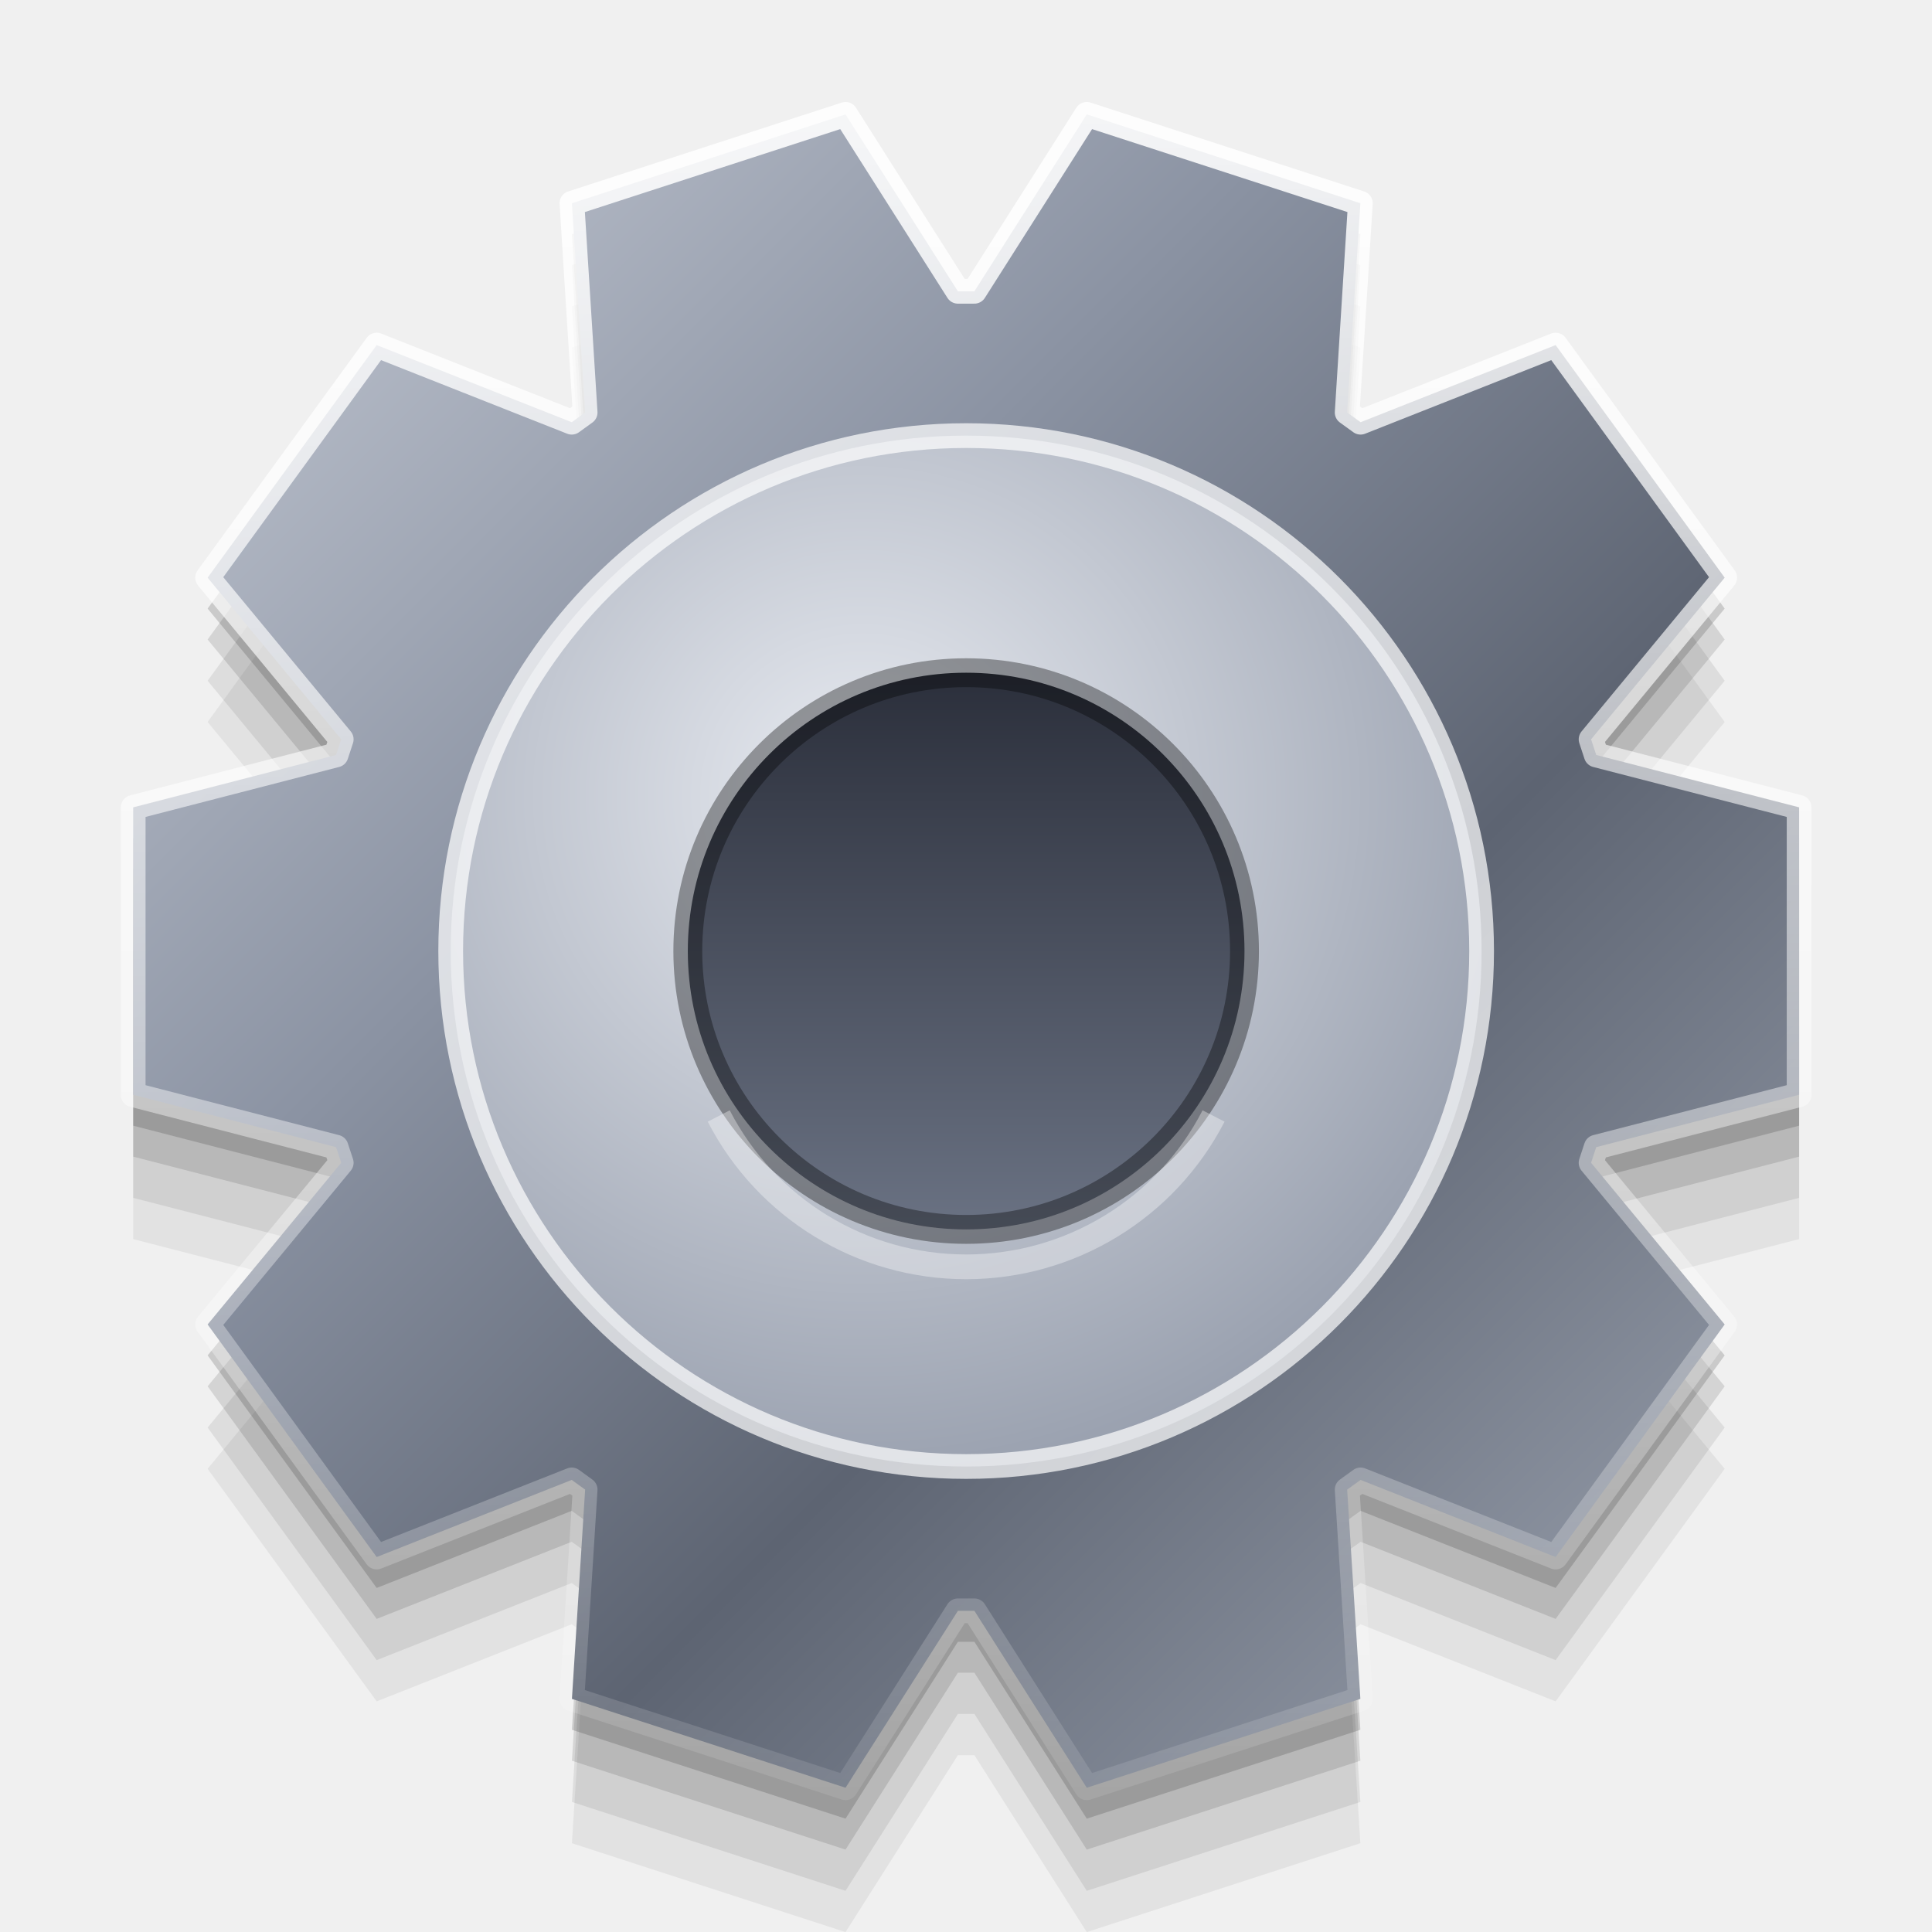
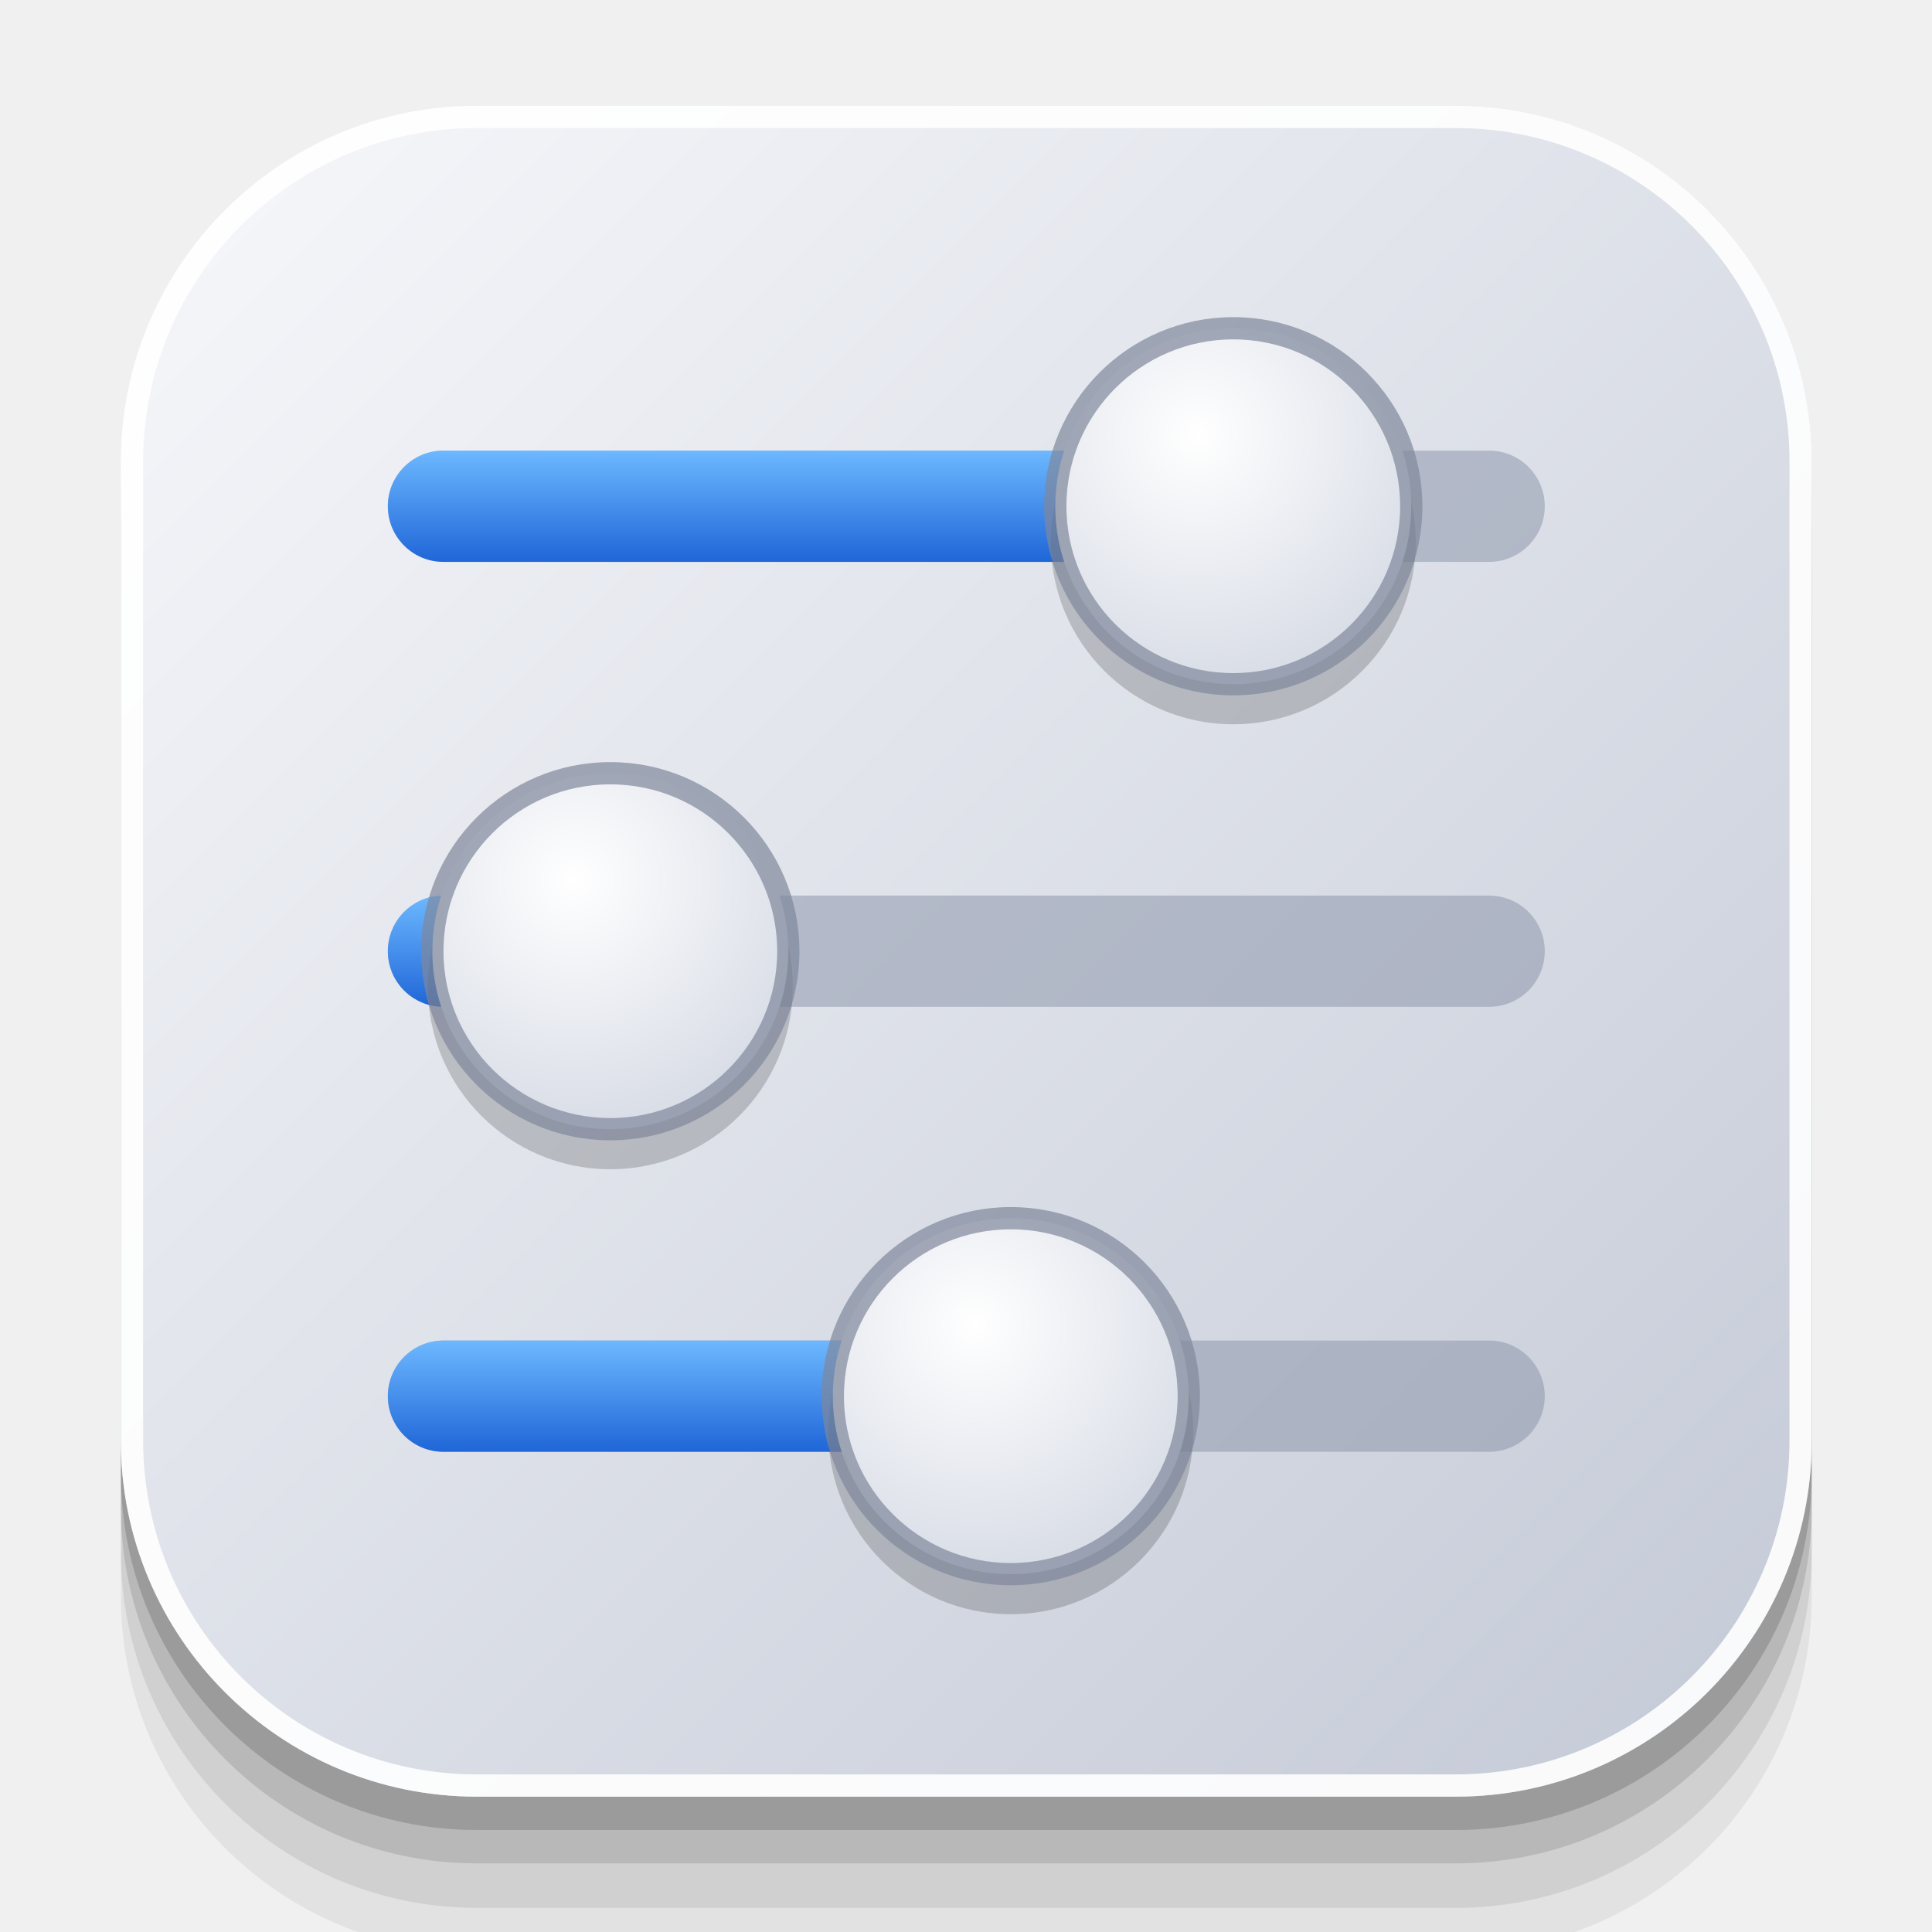
<svg xmlns="http://www.w3.org/2000/svg" width="128" height="128" viewBox="0 0 128 128">
  <defs>
    <linearGradient id="o1" x1="0" y1="0" x2="1" y2="1">
-       <stop offset="0" stop-color="#c9ced8" />
-       <stop offset="0.35" stop-color="#8b93a3" />
-       <stop offset="0.62" stop-color="#5d6472" />
-       <stop offset="1" stop-color="#a4abb8" />
+       <stop offset="0" stop-color="#f7f8fb" />
+       <stop offset="1" stop-color="#c3c9d6" />
    </linearGradient>
    <linearGradient id="o2" x1="0" y1="0" x2="0" y2="1">
-       <stop offset="0" stop-color="#2b2f3b" />
-       <stop offset="1" stop-color="#6a7283" />
+       <stop offset="0" stop-color="#6db8ff" />
+       <stop offset="1" stop-color="#1f66d8" />
    </linearGradient>
-     <linearGradient id="o3" x1="0" y1="0" x2="0" y2="1">
-       <stop offset="0" stop-color="#fff" stop-opacity="0.9" />
-       <stop offset="1" stop-color="#fff" stop-opacity="0.1" />
-     </linearGradient>
-     <radialGradient id="o4" cx="0.4" cy="0.35" r="0.8">
-       <stop offset="0" stop-color="#e8ebf1" />
-       <stop offset="1" stop-color="#8a92a2" />
+     <radialGradient id="o3" cx="0.4" cy="0.3" r="0.8">
+       <stop offset="0" stop-color="#ffffff" />
+       <stop offset="1" stop-color="#d3d8e3" />
    </radialGradient>
  </defs>
-   <g transform="translate(-4.29 -5.29) scale(1.366)">
+   <g transform="translate(-9.68 -10.68) scale(1.474)">
    <g transform="translate(0 7)">
-       <path d="M80.56,40.49 L90.40,43.03 L90.40,56.97 L80.56,59.51 L80.31,60.27 L86.79,68.11 L78.59,79.39 L69.13,75.65 L68.48,76.12 L69.12,86.27 L55.85,90.58 L50.40,82.00 L49.60,82.00 L44.15,90.58 L30.88,86.27 L31.52,76.12 L30.87,75.65 L21.41,79.39 L13.21,68.11 L19.69,60.27 L19.44,59.51 L9.60,56.97 L9.60,43.03 L19.44,40.49 L19.69,39.73 L13.21,31.89 L21.41,20.61 L30.87,24.35 L31.52,23.88 L30.88,13.73 L44.15,9.42 L49.60,18.00 L50.40,18.00 L55.85,9.42 L69.12,13.73 L68.48,23.88 L69.13,24.35 L78.59,20.61 L86.79,31.89 L80.31,39.73Z" fill="#000" fill-opacity="0.06" />
+       <rect x="12" y="12" width="76" height="76" rx="16" fill="#000" fill-opacity="0.06" />
    </g>
    <g transform="translate(0 5)">
-       <path d="M80.56,40.49 L90.40,43.03 L90.40,56.97 L80.56,59.51 L80.31,60.27 L86.79,68.11 L78.59,79.39 L69.13,75.65 L68.48,76.12 L69.12,86.27 L55.85,90.58 L50.40,82.00 L49.60,82.00 L44.15,90.58 L30.88,86.27 L31.52,76.12 L30.87,75.65 L21.41,79.39 L13.21,68.11 L19.69,60.27 L19.44,59.51 L9.60,56.97 L9.60,43.03 L19.44,40.49 L19.69,39.73 L13.21,31.89 L21.41,20.61 L30.87,24.35 L31.52,23.88 L30.88,13.73 L44.15,9.42 L49.60,18.00 L50.40,18.00 L55.85,9.42 L69.12,13.73 L68.48,23.88 L69.13,24.35 L78.59,20.61 L86.79,31.89 L80.31,39.73Z" fill="#000" fill-opacity="0.08" />
+       <rect x="12" y="12" width="76" height="76" rx="16" fill="#000" fill-opacity="0.08" />
    </g>
    <g transform="translate(0 3)">
-       <path d="M80.56,40.49 L90.40,43.03 L90.40,56.97 L80.56,59.51 L80.31,60.27 L86.79,68.11 L78.59,79.39 L69.13,75.65 L68.48,76.12 L69.12,86.27 L55.85,90.58 L50.40,82.00 L49.60,82.00 L44.15,90.58 L30.88,86.27 L31.52,76.12 L30.87,75.65 L21.41,79.39 L13.21,68.11 L19.69,60.27 L19.44,59.51 L9.60,56.97 L9.60,43.03 L19.44,40.49 L19.69,39.73 L13.21,31.89 L21.41,20.61 L30.87,24.35 L31.52,23.88 L30.88,13.73 L44.15,9.42 L49.60,18.00 L50.40,18.00 L55.85,9.42 L69.12,13.73 L68.48,23.88 L69.13,24.35 L78.59,20.61 L86.79,31.89 L80.31,39.73Z" fill="#000" fill-opacity="0.12" />
+       <rect x="12" y="12" width="76" height="76" rx="16" fill="#000" fill-opacity="0.12" />
    </g>
    <g transform="translate(0 1.5)">
-       <path d="M80.56,40.49 L90.40,43.03 L90.40,56.97 L80.56,59.51 L80.31,60.27 L86.79,68.11 L78.59,79.39 L69.13,75.65 L68.48,76.12 L69.12,86.27 L55.85,90.58 L50.40,82.00 L49.60,82.00 L44.15,90.58 L30.88,86.27 L31.52,76.12 L30.87,75.65 L21.41,79.39 L13.21,68.11 L19.69,60.27 L19.44,59.51 L9.60,56.97 L9.60,43.03 L19.44,40.49 L19.69,39.73 L13.21,31.89 L21.41,20.61 L30.87,24.35 L31.52,23.88 L30.88,13.73 L44.15,9.42 L49.60,18.00 L50.40,18.00 L55.85,9.42 L69.12,13.73 L68.48,23.88 L69.13,24.35 L78.59,20.61 L86.79,31.89 L80.31,39.73Z" fill="#000" fill-opacity="0.16" />
+       <rect x="12" y="12" width="76" height="76" rx="16" fill="#000" fill-opacity="0.16" />
    </g>
-     <path d="M80.56,40.49 L90.40,43.03 L90.40,56.97 L80.56,59.51 L80.31,60.27 L86.79,68.11 L78.59,79.39 L69.13,75.65 L68.48,76.12 L69.12,86.27 L55.85,90.58 L50.40,82.00 L49.60,82.00 L44.15,90.58 L30.88,86.27 L31.52,76.12 L30.87,75.65 L21.41,79.39 L13.21,68.11 L19.69,60.27 L19.44,59.51 L9.60,56.97 L9.60,43.03 L19.44,40.49 L19.69,39.73 L13.21,31.89 L21.41,20.61 L30.87,24.35 L31.52,23.88 L30.88,13.73 L44.15,9.42 L49.60,18.00 L50.40,18.00 L55.85,9.42 L69.12,13.73 L68.48,23.88 L69.13,24.35 L78.59,20.61 L86.79,31.89 L80.31,39.73Z" fill="url(#o1)" />
-     <path d="M80.56,40.49 L90.40,43.03 L90.40,56.97 L80.56,59.51 L80.31,60.27 L86.79,68.11 L78.59,79.39 L69.13,75.65 L68.48,76.12 L69.12,86.27 L55.85,90.58 L50.40,82.00 L49.60,82.00 L44.15,90.58 L30.88,86.27 L31.52,76.12 L30.87,75.65 L21.41,79.39 L13.21,68.11 L19.69,60.27 L19.44,59.51 L9.60,56.97 L9.60,43.03 L19.44,40.49 L19.69,39.73 L13.21,31.89 L21.41,20.61 L30.87,24.35 L31.52,23.88 L30.88,13.73 L44.15,9.42 L49.60,18.00 L50.40,18.00 L55.85,9.42 L69.12,13.73 L68.48,23.88 L69.13,24.35 L78.59,20.61 L86.79,31.89 L80.31,39.73Z" fill="none" stroke="url(#o3)" stroke-width="1.2" stroke-linejoin="round" />
-     <circle cx="50" cy="50" r="25" fill="url(#o4)" />
-     <circle cx="50" cy="50" r="25" fill="none" stroke="#fff" stroke-opacity="0.7" stroke-width="1.2" />
-     <circle cx="50" cy="50" r="13.5" fill="url(#o2)" />
-     <circle cx="50" cy="50" r="13.5" fill="none" stroke="#000" stroke-opacity="0.35" stroke-width="1.4" />
-     <path d="M38 58a13.5 13.5 0 0 0 24 0" fill="none" stroke="#fff" stroke-opacity="0.35" stroke-width="1.2" />
+     <rect x="12" y="12" width="76" height="76" rx="16" fill="url(#o1)" />
+     <rect x="12.5" y="12.5" width="75" height="75" rx="15.5" fill="none" stroke="#fff" stroke-opacity="0.9" />
+     <rect x="24" y="27.5" width="52" height="5" rx="2.5" fill="#8f98ab" fill-opacity="0.55" />
+     <rect x="24" y="27.5" width="38" height="5" rx="2.5" fill="url(#o2)" />
+     <circle cx="62" cy="30" r="8.2" fill="#000" fill-opacity="0.18" transform="translate(0 1.6)" />
+     <circle cx="62" cy="30" r="8" fill="url(#o3)" />
+     <circle cx="62" cy="30" r="8" fill="none" stroke="#7f889c" stroke-opacity="0.7" stroke-width="1" />
+     <rect x="24" y="47.5" width="52" height="5" rx="2.5" fill="#8f98ab" fill-opacity="0.55" />
+     <rect x="24" y="47.5" width="10" height="5" rx="2.5" fill="url(#o2)" />
+     <circle cx="34" cy="50" r="8.2" fill="#000" fill-opacity="0.18" transform="translate(0 1.6)" />
+     <circle cx="34" cy="50" r="8" fill="url(#o3)" />
+     <circle cx="34" cy="50" r="8" fill="none" stroke="#7f889c" stroke-opacity="0.7" stroke-width="1" />
+     <rect x="24" y="67.5" width="52" height="5" rx="2.5" fill="#8f98ab" fill-opacity="0.55" />
+     <rect x="24" y="67.5" width="28" height="5" rx="2.5" fill="url(#o2)" />
+     <circle cx="52" cy="70" r="8.2" fill="#000" fill-opacity="0.18" transform="translate(0 1.6)" />
+     <circle cx="52" cy="70" r="8" fill="url(#o3)" />
+     <circle cx="52" cy="70" r="8" fill="none" stroke="#7f889c" stroke-opacity="0.7" stroke-width="1" />
  </g>
</svg>
